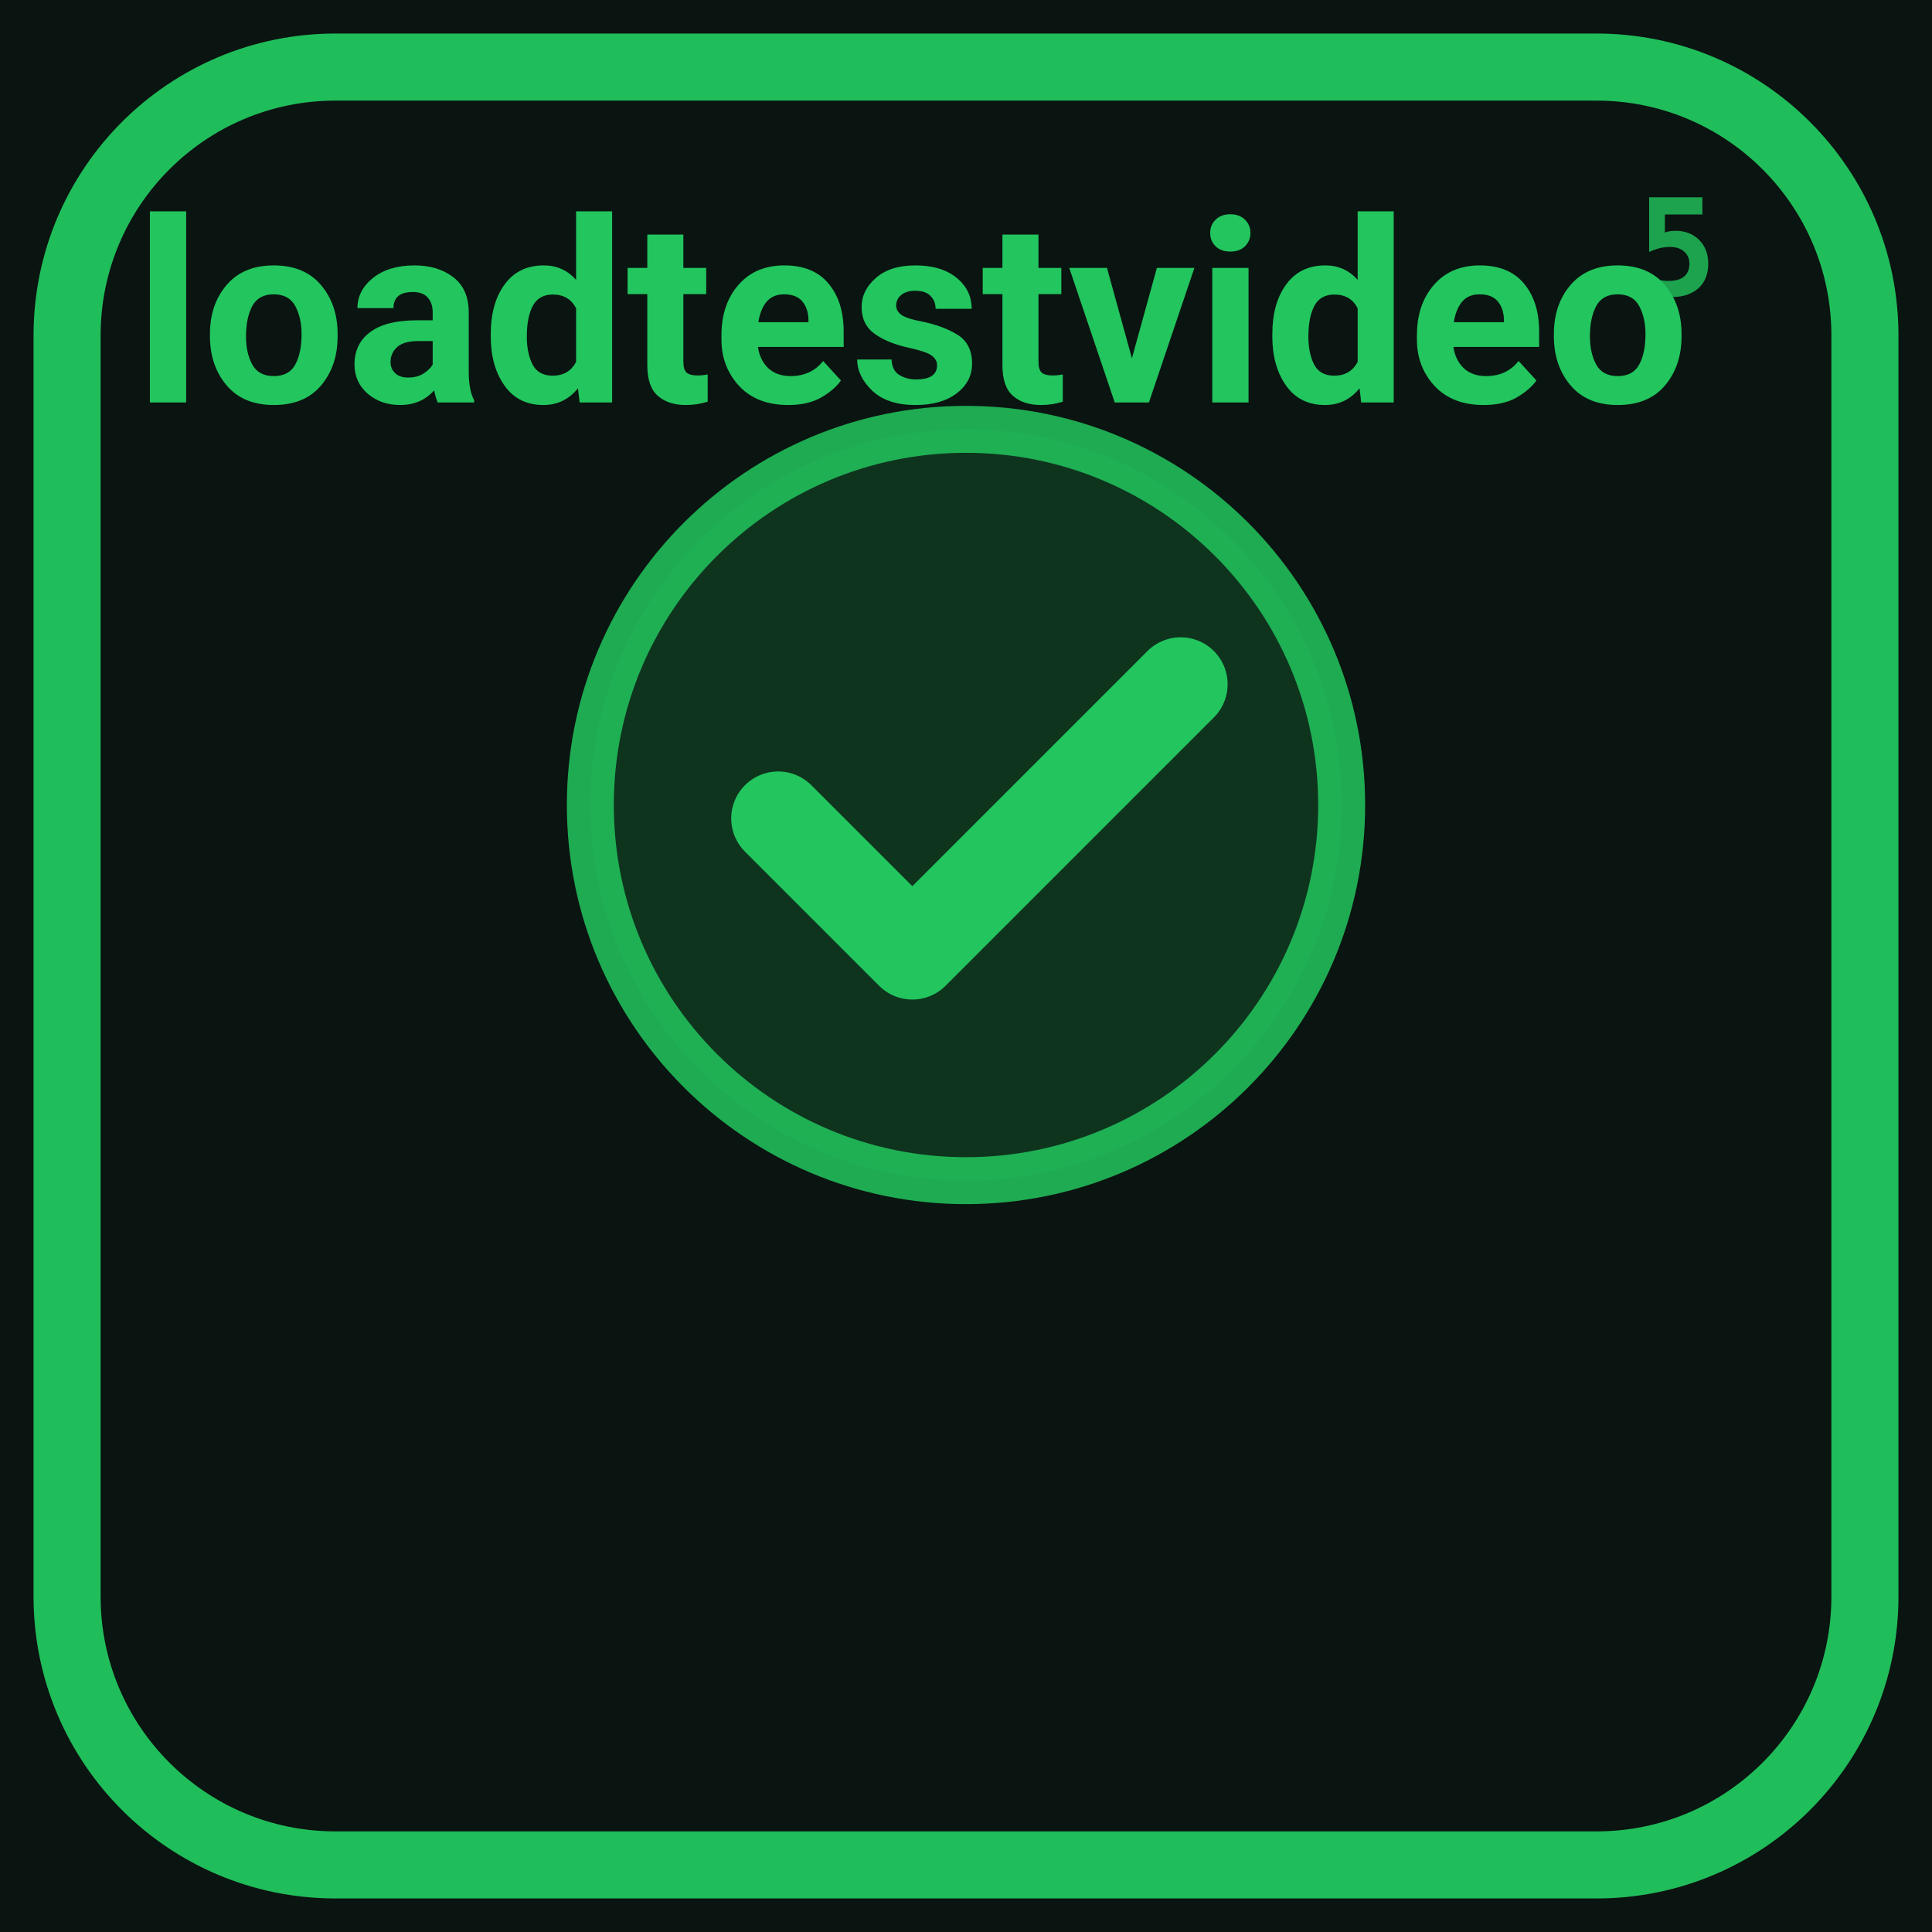
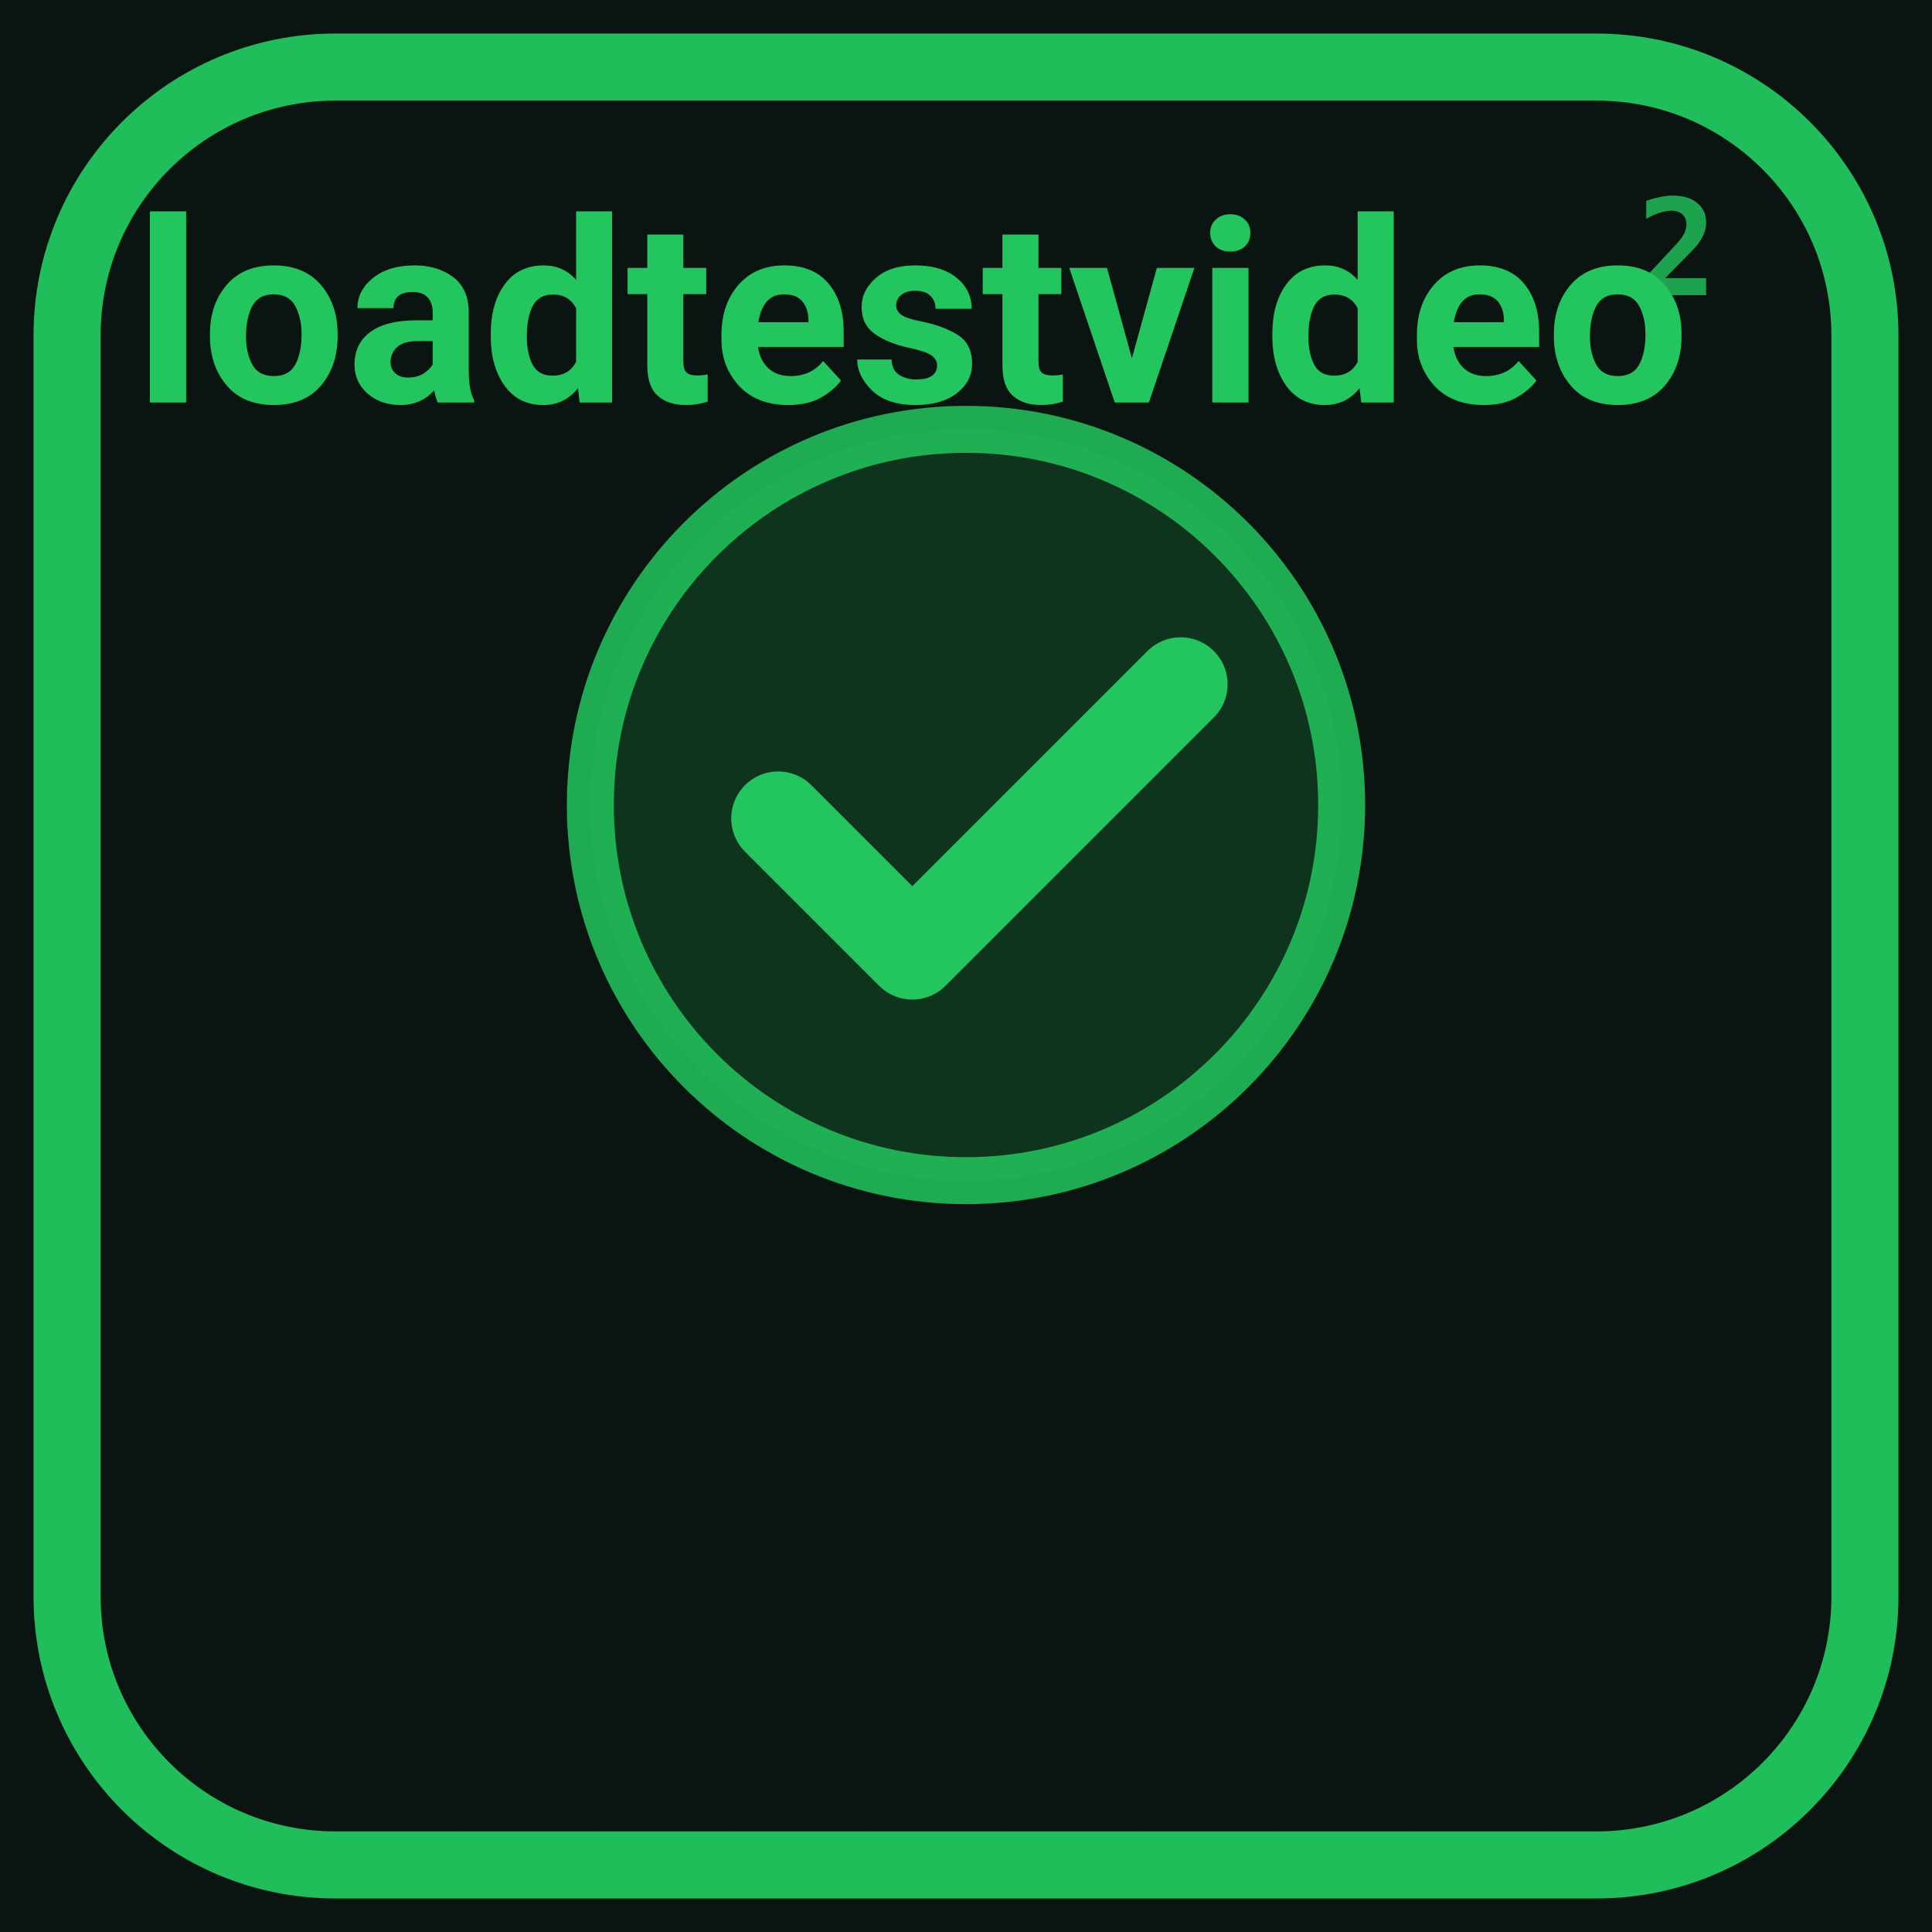
<svg xmlns="http://www.w3.org/2000/svg" width="144" height="144" viewBox="0 0 144 144">
  <rect width="144" height="144" fill="#0a1410" />
  <rect x="5" y="5" width="134" height="134" rx="20" fill="none" stroke="#22c55e" stroke-width="5" stroke-linejoin="round" opacity="0.95" />
-   <text x="128" y="22" font-family="ui-monospace,SFMono-Regular,Menlo,monospace" font-size="10" font-weight="700" fill="#22c55e" opacity="0.8" text-anchor="end">5</text>
+   <text x="128" y="22" font-family="ui-monospace,SFMono-Regular,Menlo,monospace" font-size="10" font-weight="700" fill="#22c55e" opacity="0.8" text-anchor="end">2</text>
  <defs>
-     <clipPath id="ct5">
+     <clipPath id="ct2">
      <rect x="10" y="14" width="124" height="23" />
    </clipPath>
  </defs>
-   <g clip-path="url(#ct5)" font-family="-apple-system,Segoe UI,Roboto,sans-serif" font-size="19" font-weight="700" fill="#22c55e">
+   <g clip-path="url(#ct2)" font-family="-apple-system,Segoe UI,Roboto,sans-serif" font-size="19" font-weight="700" fill="#22c55e">
    <text x="10.00" y="30">loadtestvideo</text>
    <text x="181.26" y="30">loadtestvideo</text>
  </g>
  <g>
    <circle cx="72" cy="60" r="28" fill="#22c55e" opacity="0.18" />
    <circle cx="72" cy="60" r="28" fill="none" stroke="#22c55e" stroke-width="3.5" opacity="0.85" />
    <path d="M58 61 L68 71 L88 51" fill="none" stroke="#22c55e" stroke-width="7" stroke-linecap="round" stroke-linejoin="round" />
  </g>
</svg>
